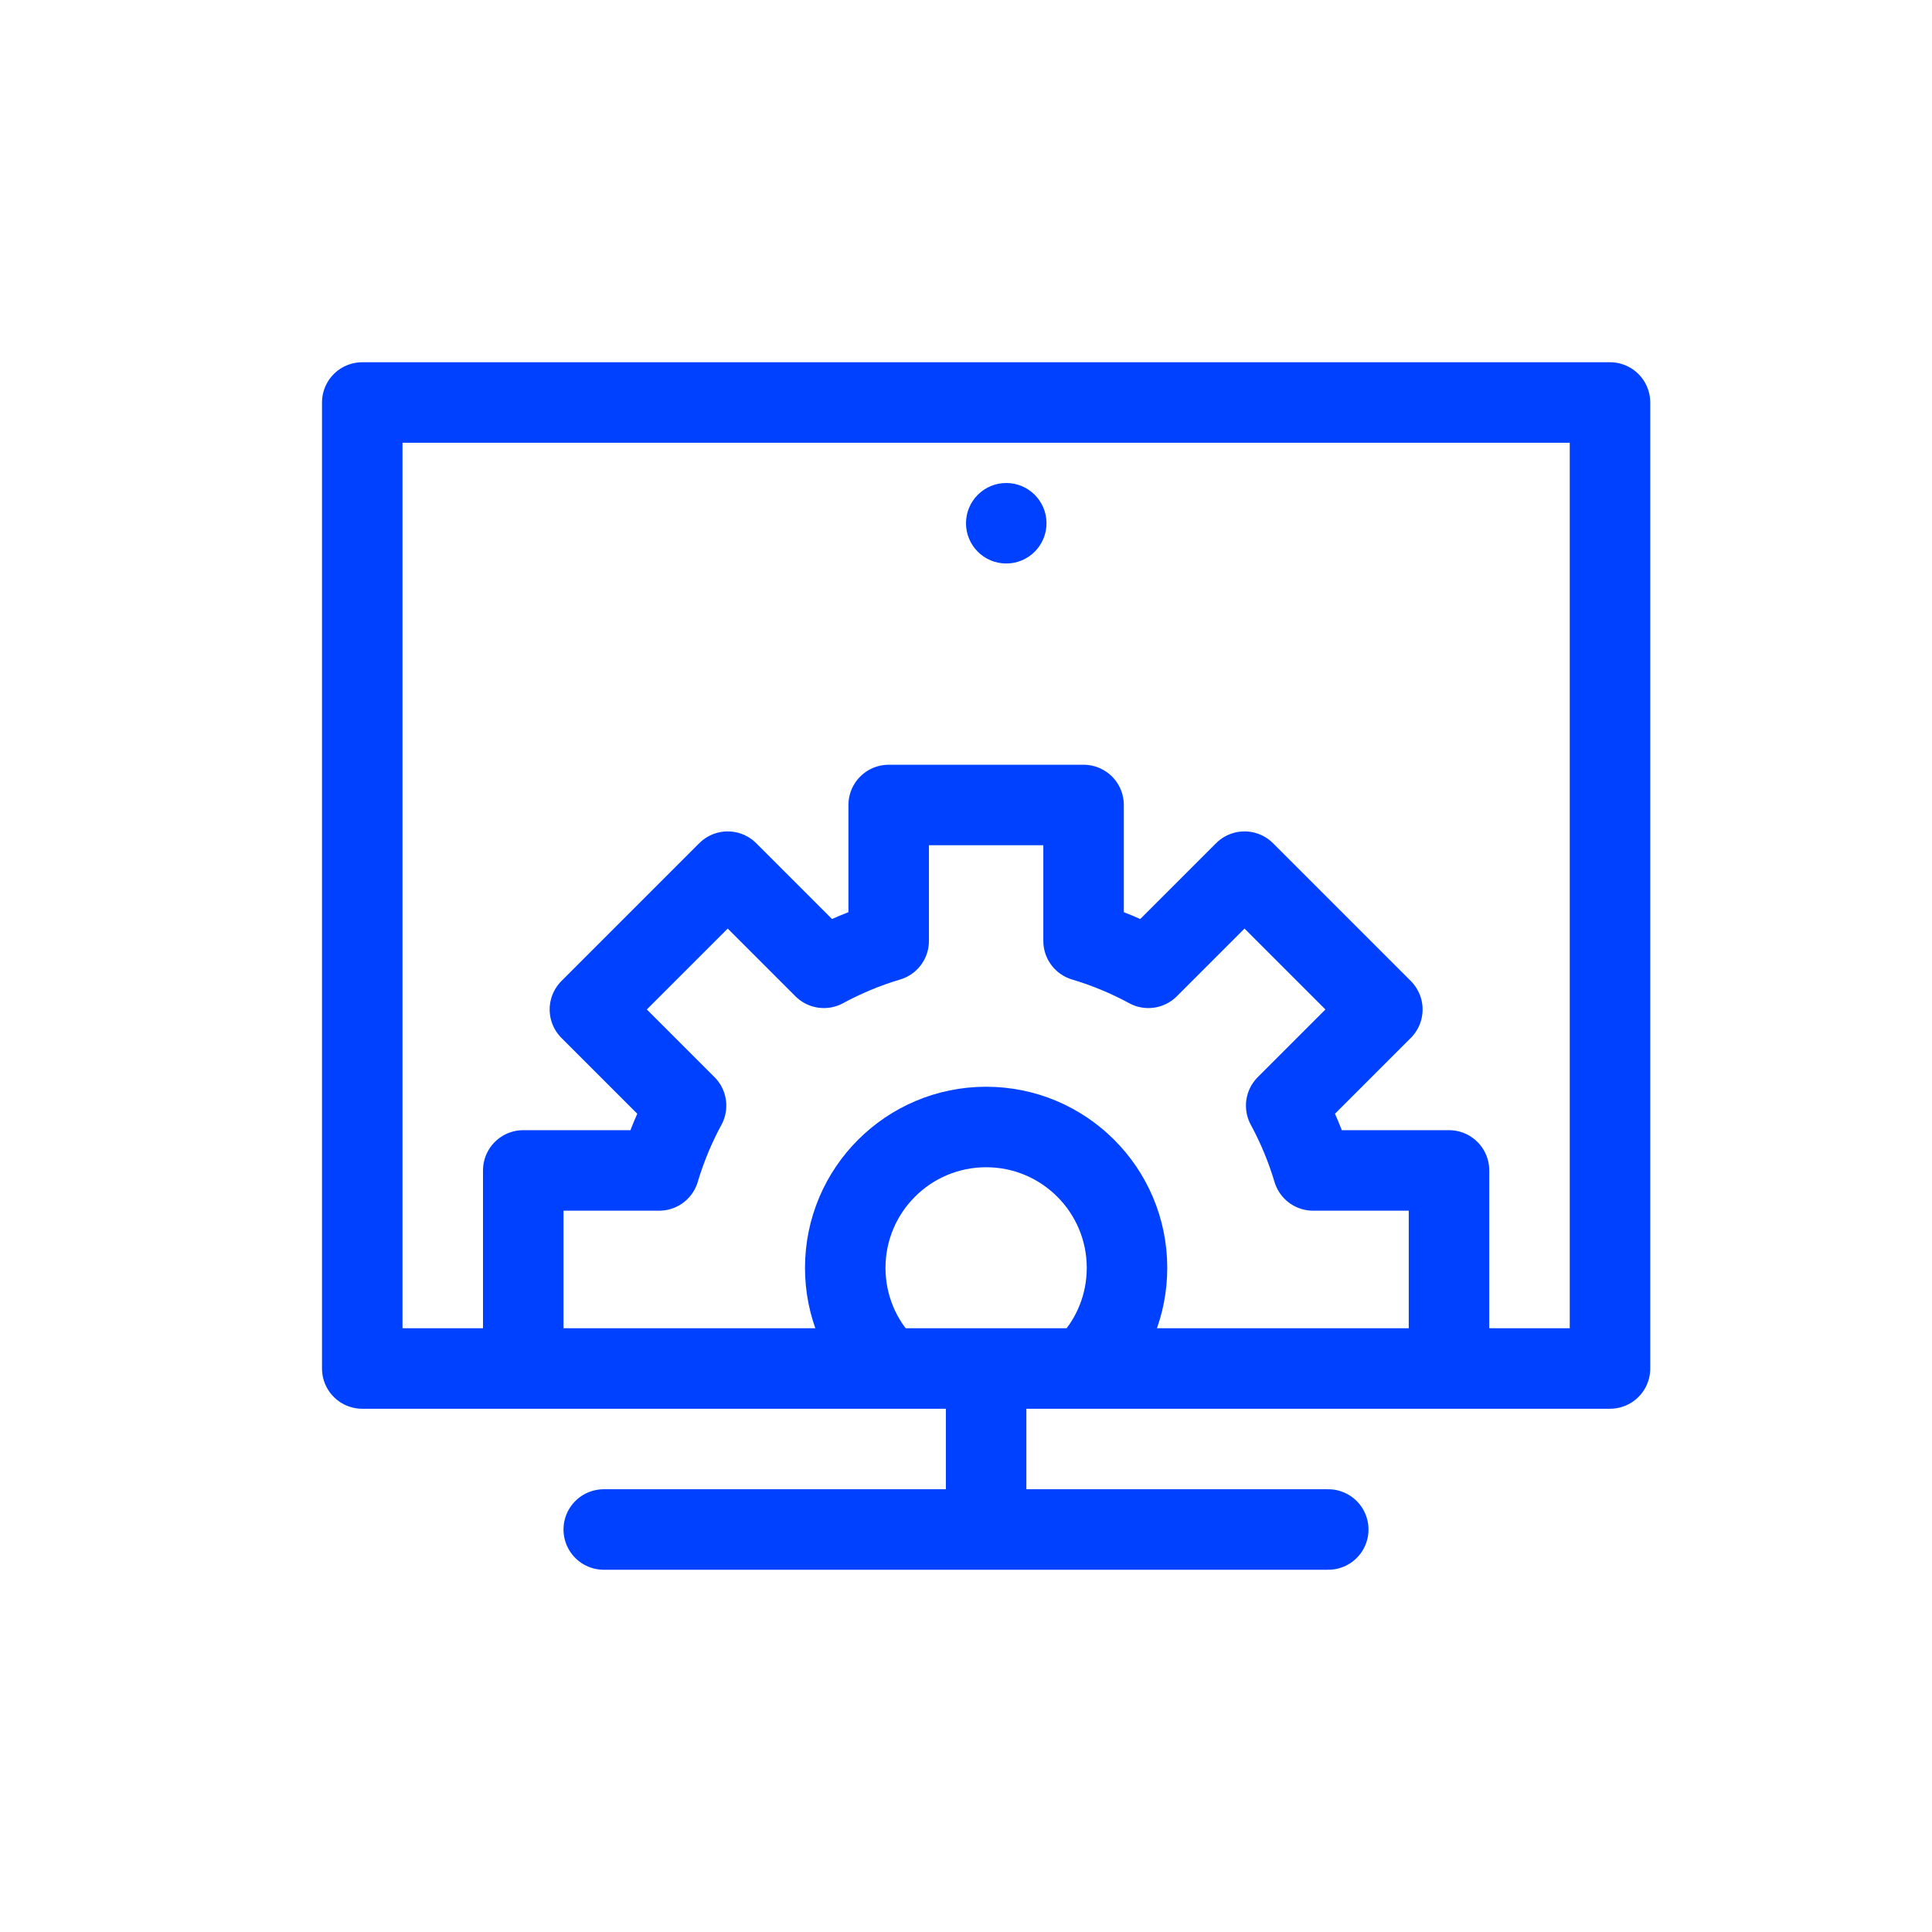
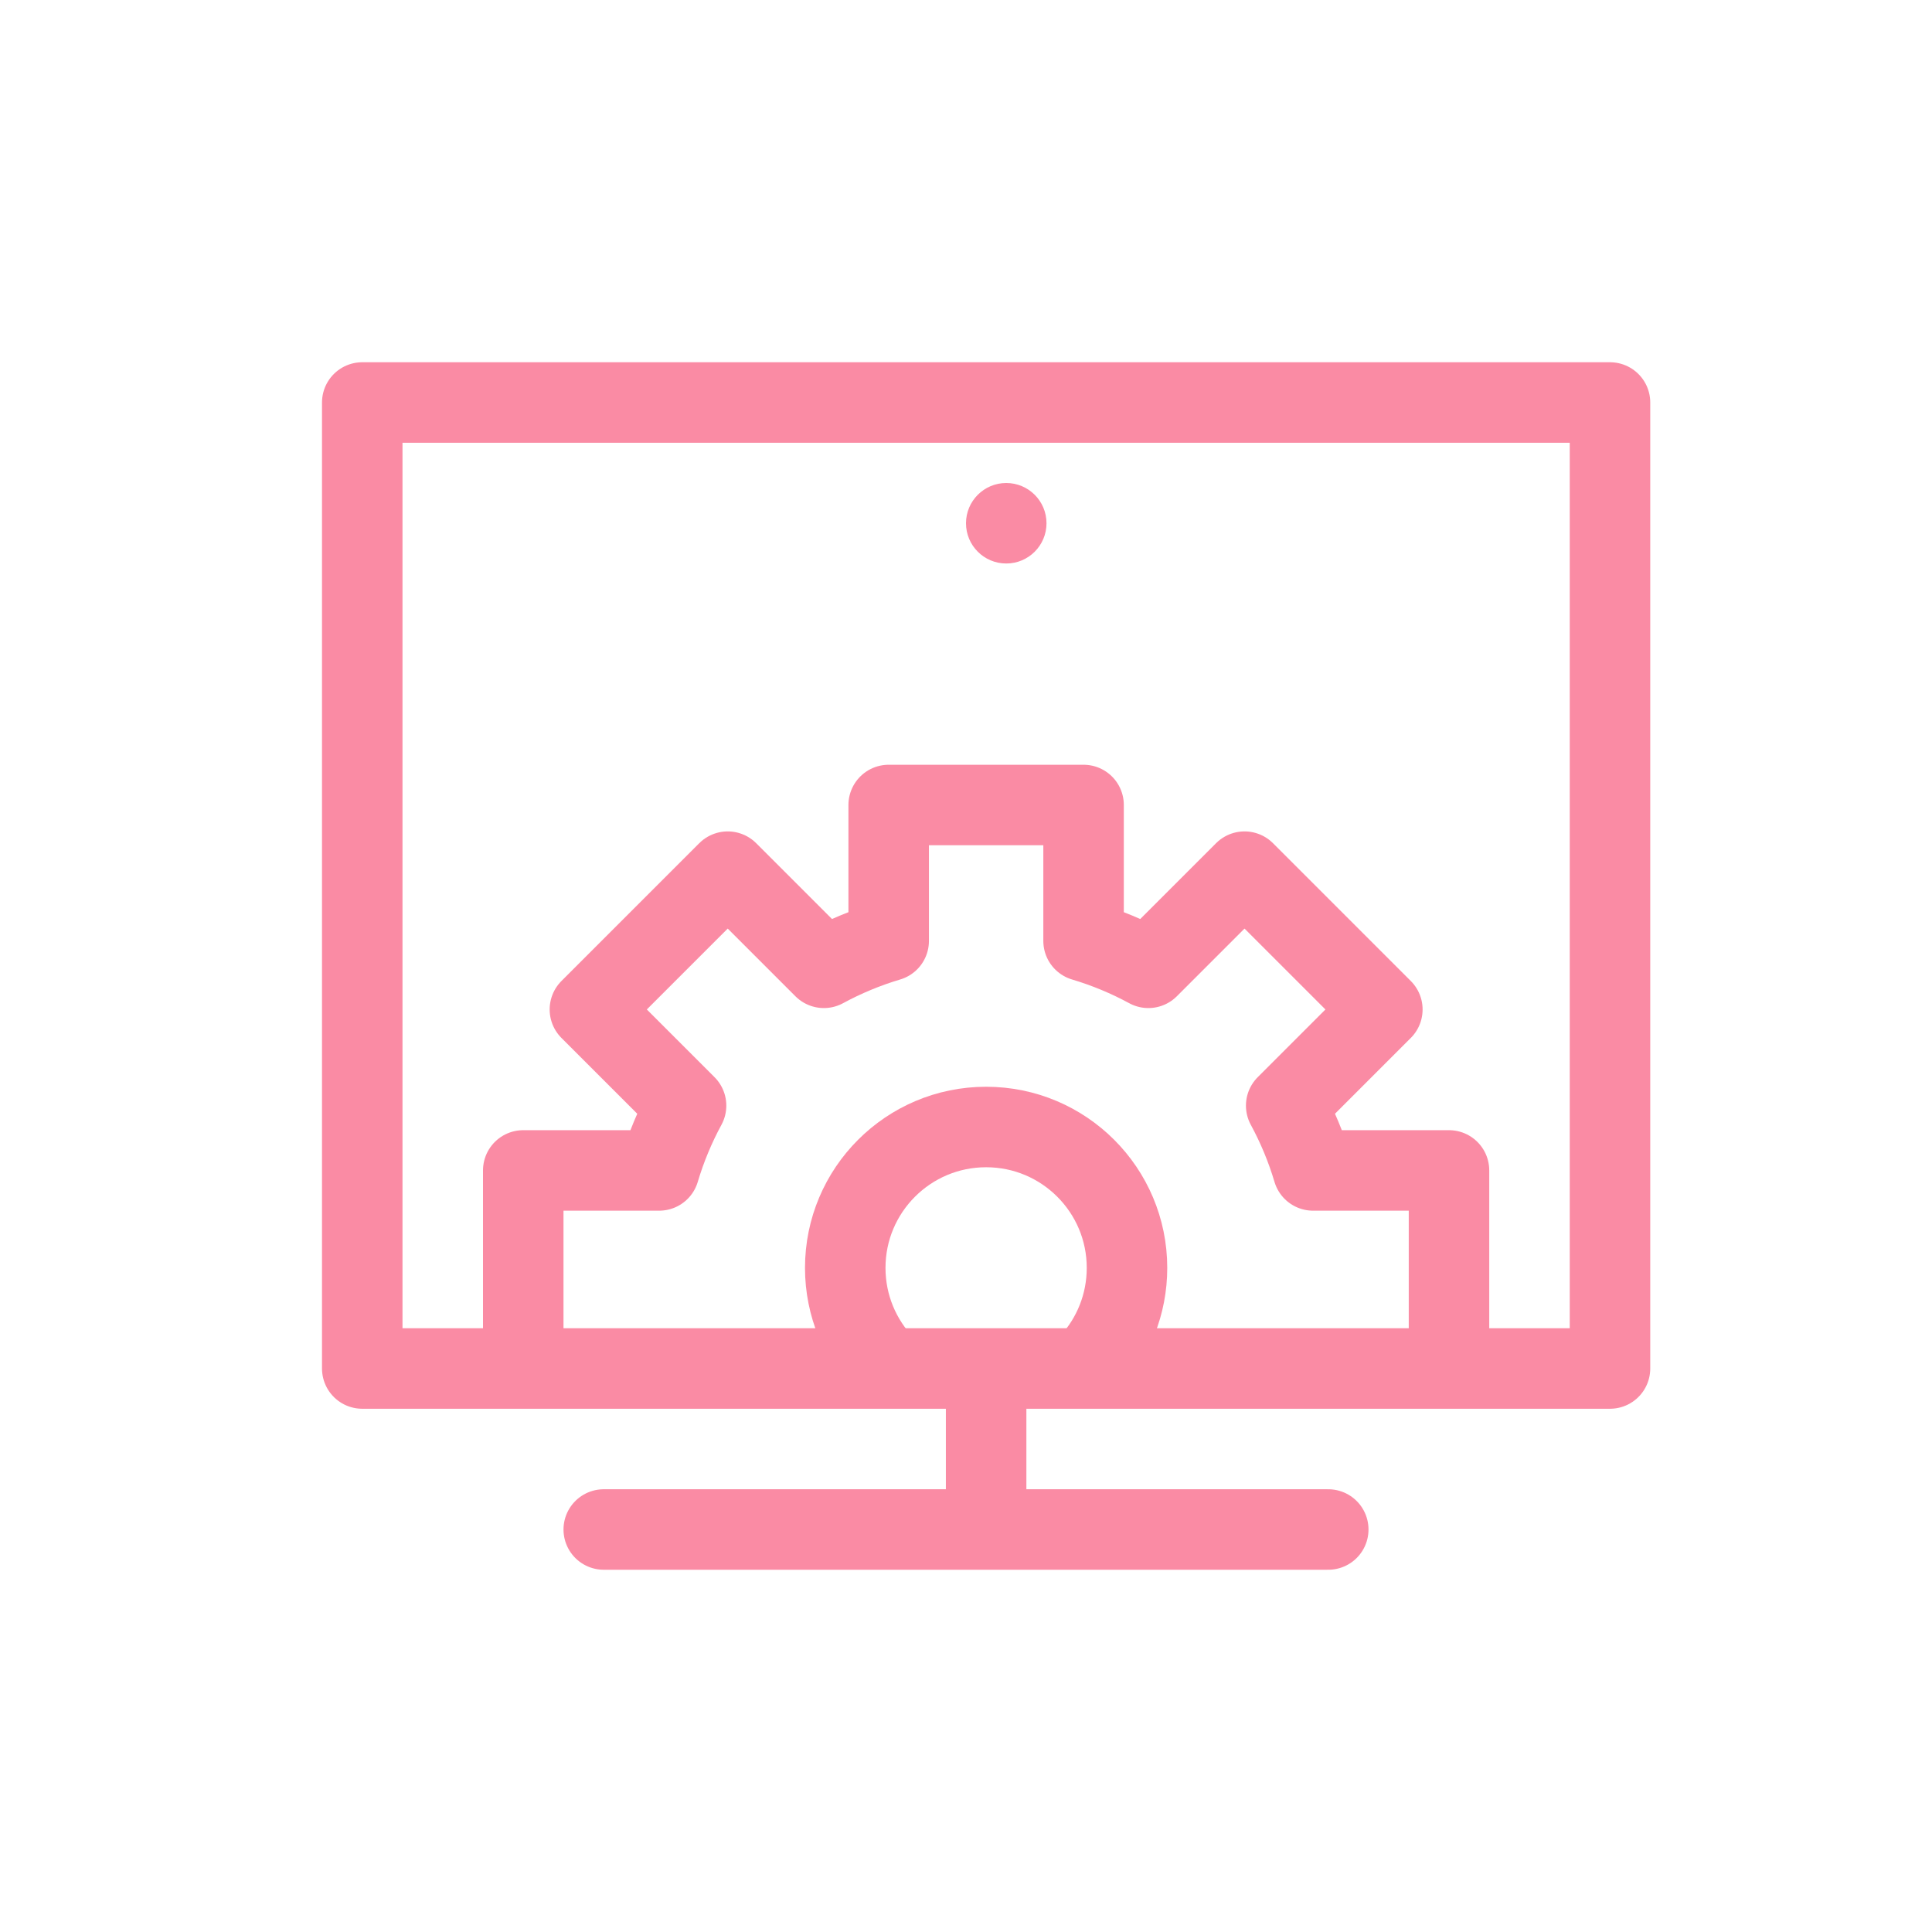
<svg xmlns="http://www.w3.org/2000/svg" width="48px" height="48px" viewBox="0 0 48 48" version="1.1">
  <defs />
  <g id="Icon-CMS-Active" stroke="none" stroke-width="1" fill="none" fill-rule="evenodd">
-     <rect id="Rectangle" stroke="#0041FF" stroke-width="2" stroke-linecap="round" stroke-linejoin="round" x="9" y="10" width="31" height="24" />
-     <circle id="Oval" fill="#0041FF" fill-rule="nonzero" cx="25" cy="13" r="1" />
-     <path d="M13,33.921 L13,29.079 L16.377,29.079 C16.545,28.515 16.77,27.976 17.045,27.469 L14.656,25.08 L18.08,21.656 L20.469,24.045 C20.976,23.77 21.515,23.545 22.079,23.377 L22.079,20 L26.921,20 L26.921,23.377 C27.485,23.545 28.024,23.77 28.531,24.045 L30.92,21.656 L34.344,25.08 L31.955,27.469 C32.23,27.976 32.455,28.515 32.623,29.079 L36,29.079 L36,33.921" id="Combined-Shape" stroke="#0041FF" stroke-width="2" stroke-linecap="round" stroke-linejoin="round" />
-     <path d="M27.086,33.859 C27.654,33.237 28,32.409 28,31.5 C28,29.567 26.433,28 24.5,28 C22.567,28 21,29.567 21,31.5 C21,32.447 21.376,33.306 21.987,33.936" id="Oval-6" stroke="#0041FF" stroke-width="2" stroke-linecap="round" stroke-linejoin="round" />
-     <path d="M15,38 L33,38" id="Path-35" stroke="#0041FF" stroke-width="2" stroke-linecap="round" stroke-linejoin="round" />
-     <path d="M24.5,34.5 L24.5,37.5" id="Path-36" stroke="#0041FF" stroke-width="2" stroke-linecap="round" stroke-linejoin="round" />
+     <rect id="Rectangle" stroke="#fa8ba4" stroke-width="2" stroke-linecap="round" stroke-linejoin="round" x="9" y="10" width="31" height="24" />
+     <circle id="Oval" fill="#fa8ba4" fill-rule="nonzero" cx="25" cy="13" r="1" />
+     <path d="M13,33.921 L13,29.079 L16.377,29.079 C16.545,28.515 16.77,27.976 17.045,27.469 L14.656,25.08 L18.08,21.656 L20.469,24.045 C20.976,23.77 21.515,23.545 22.079,23.377 L22.079,20 L26.921,20 L26.921,23.377 C27.485,23.545 28.024,23.77 28.531,24.045 L30.92,21.656 L34.344,25.08 L31.955,27.469 C32.23,27.976 32.455,28.515 32.623,29.079 L36,29.079 L36,33.921" id="Combined-Shape" stroke="#fa8ba4" stroke-width="2" stroke-linecap="round" stroke-linejoin="round" />
+     <path d="M27.086,33.859 C27.654,33.237 28,32.409 28,31.5 C28,29.567 26.433,28 24.5,28 C22.567,28 21,29.567 21,31.5 C21,32.447 21.376,33.306 21.987,33.936" id="Oval-6" stroke="#fa8ba4" stroke-width="2" stroke-linecap="round" stroke-linejoin="round" />
+     <path d="M15,38 L33,38" id="Path-35" stroke="#fa8ba4" stroke-width="2" stroke-linecap="round" stroke-linejoin="round" />
+     <path d="M24.5,34.5 L24.5,37.5" id="Path-36" stroke="#fa8ba4" stroke-width="2" stroke-linecap="round" stroke-linejoin="round" />
  </g>
</svg>
